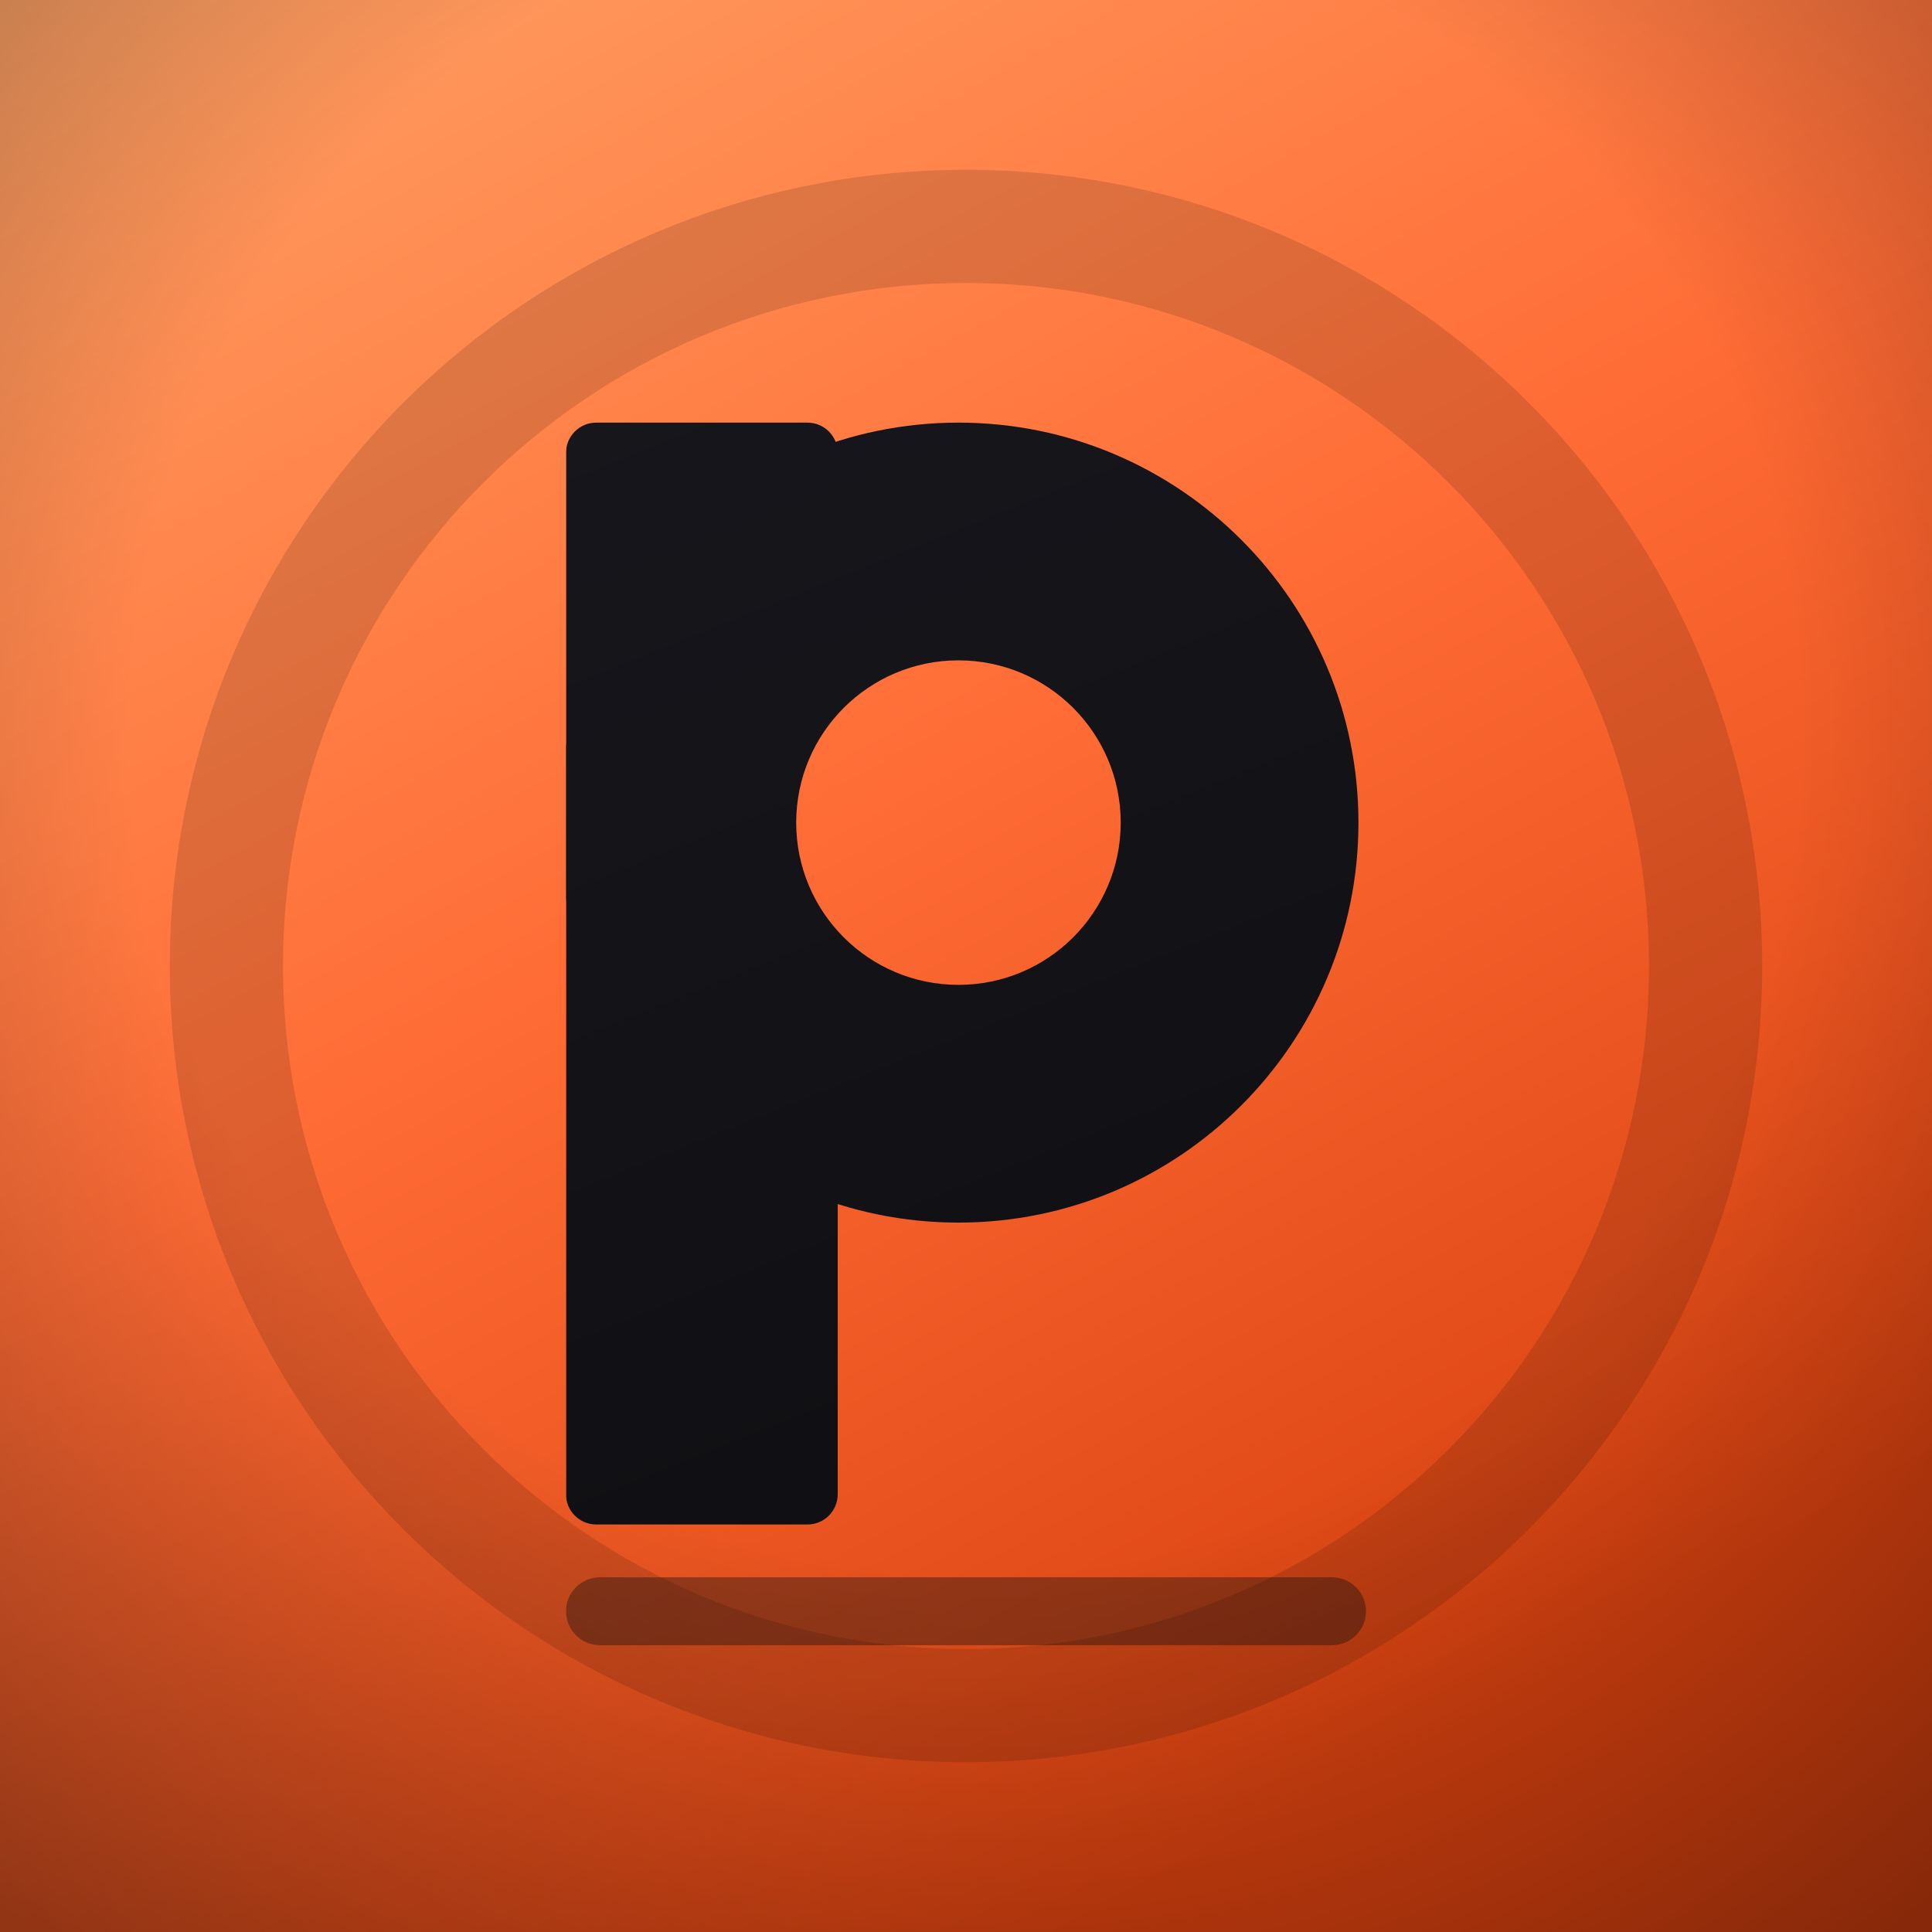
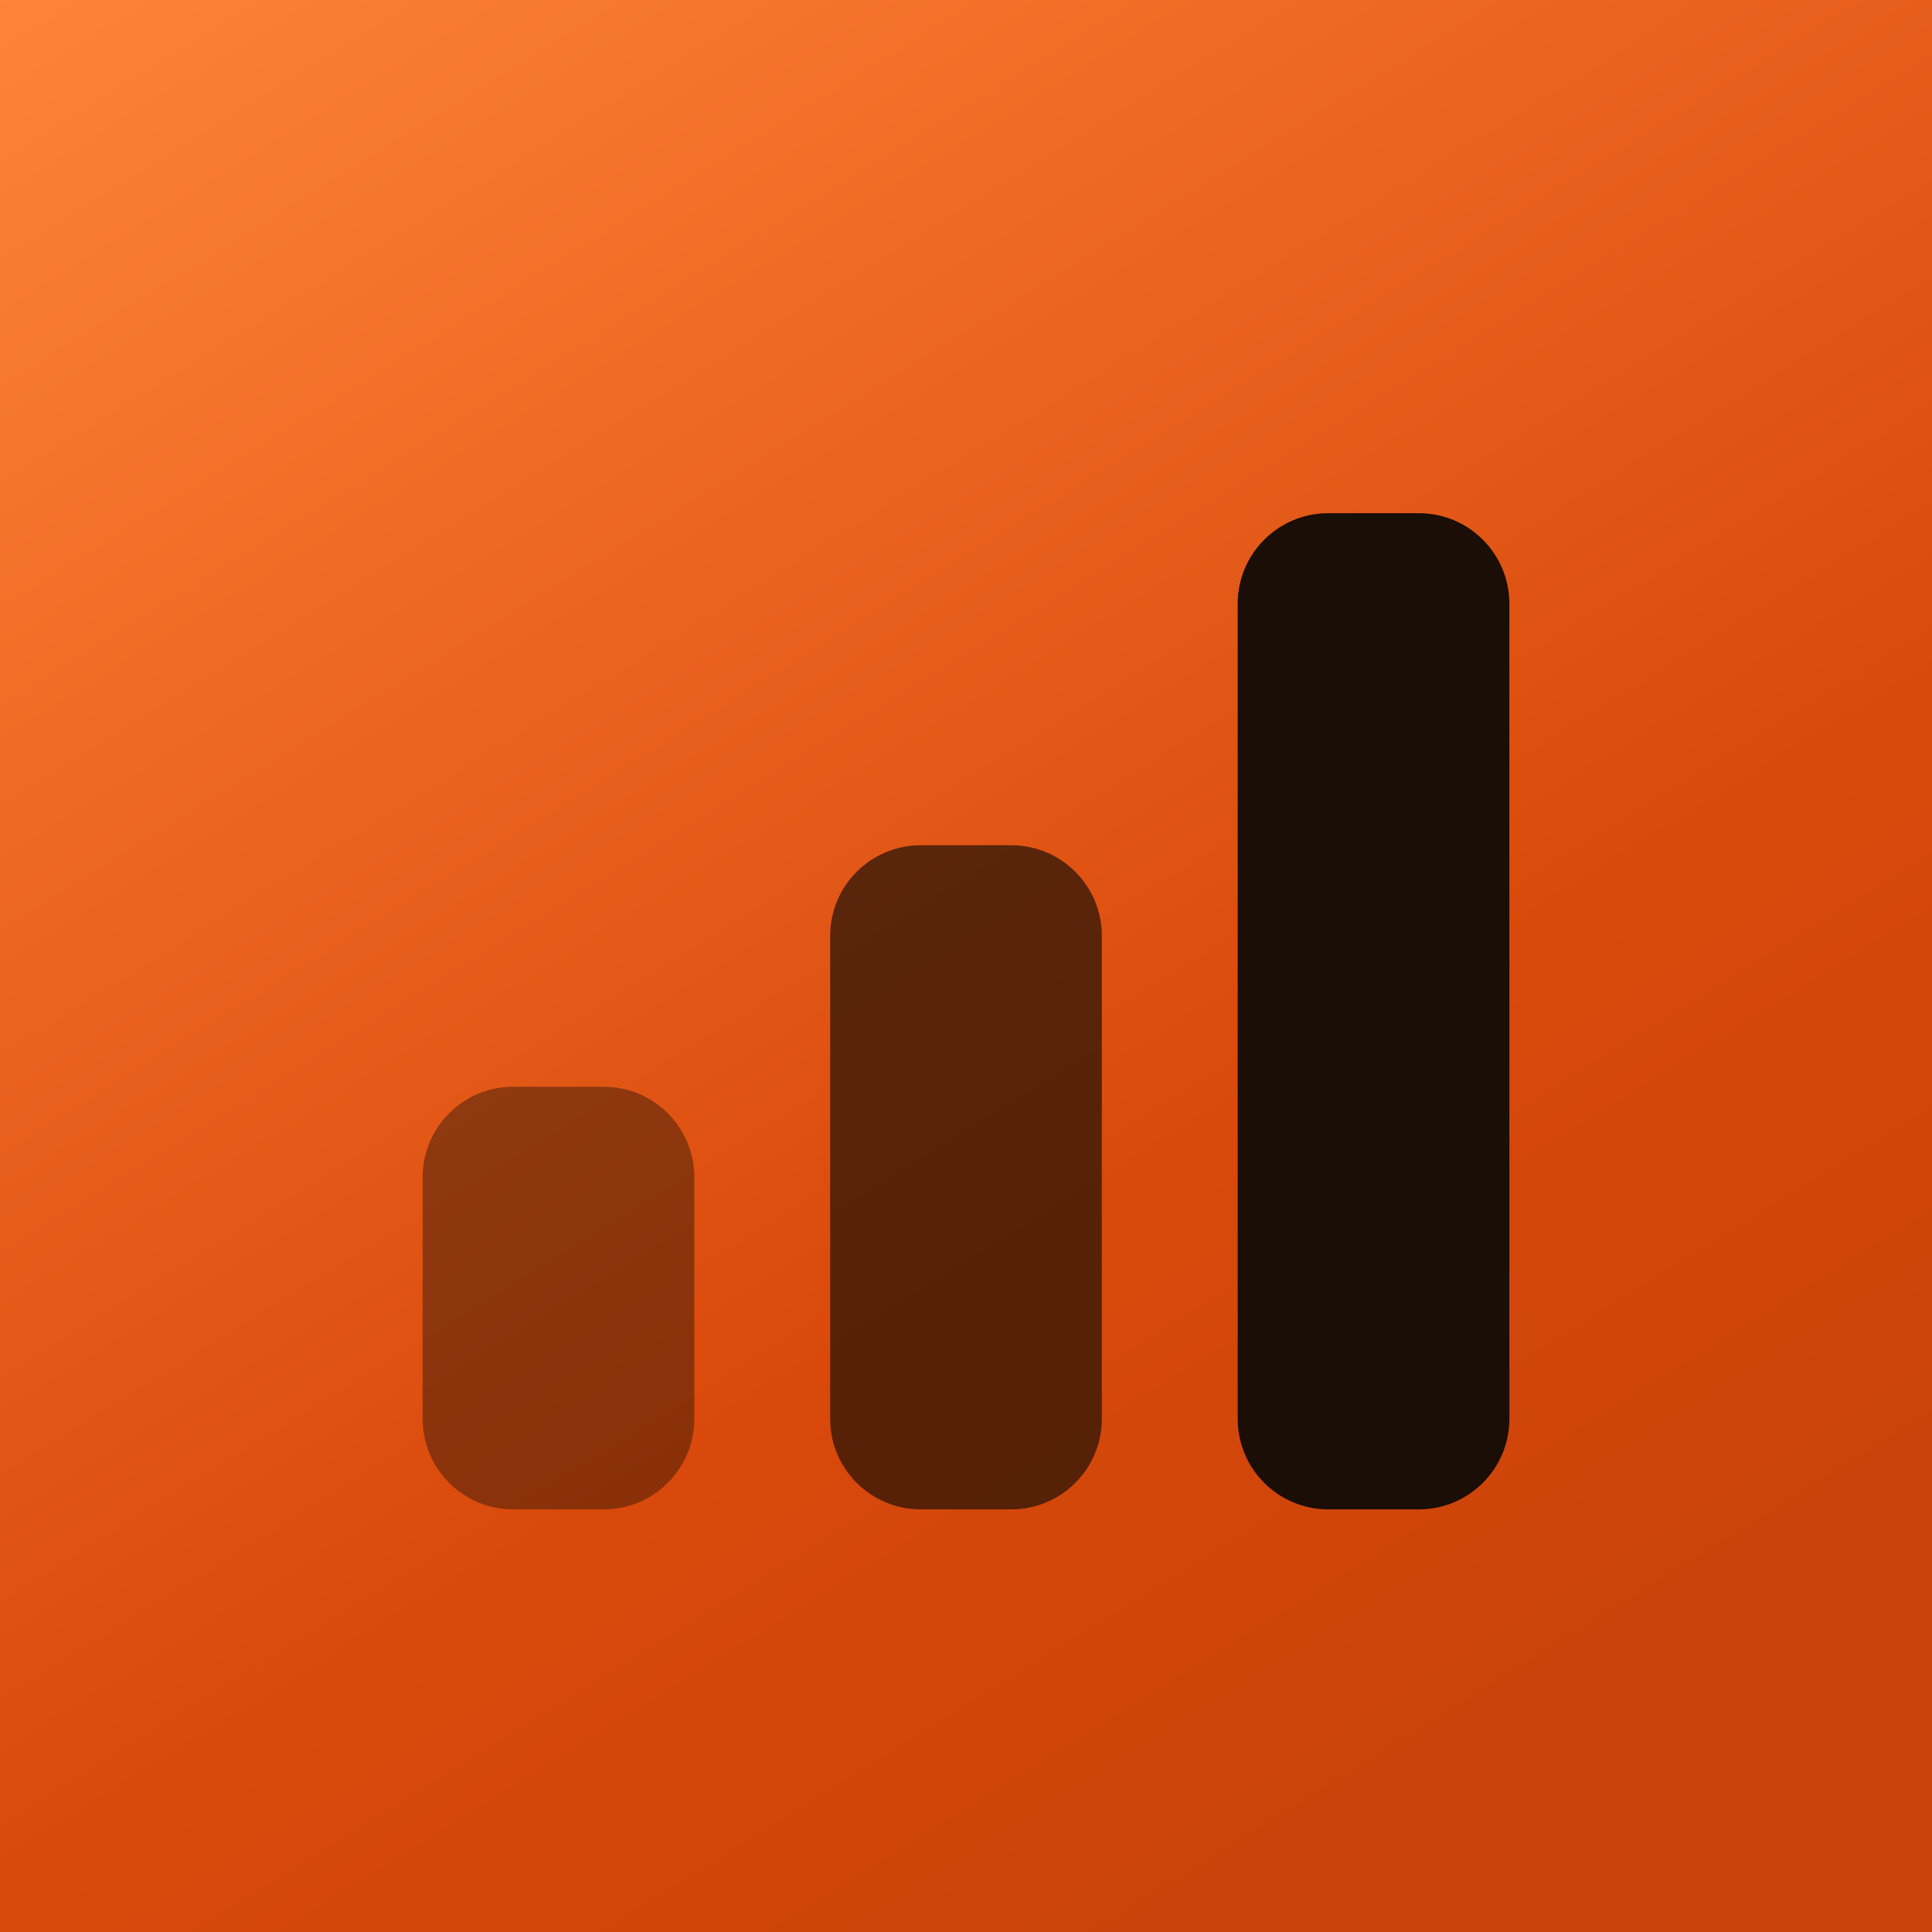
<svg xmlns="http://www.w3.org/2000/svg" viewBox="0 0 512 512" width="512" height="512">
  <defs>
-     <linearGradient id="orange" x1="0" y1="0" x2="0.55" y2="1">
-       <stop offset="0" stop-color="#FFA265" />
-       <stop offset=".52" stop-color="#FF6B35" />
-       <stop offset="1" stop-color="#D8410F" />
+     <linearGradient id="g" x1="0" y1="0" x2="0.62" y2="1">
+       <stop offset="0" stop-color="#FF8438" />
+       <stop offset="0.7" stop-color="#D9490B" />
+       <stop offset="1" stop-color="#C9430A" />
    </linearGradient>
-     <linearGradient id="ink" x1="0" y1="0" x2="0.4" y2="1">
-       <stop offset="0" stop-color="#191920" />
-       <stop offset="1" stop-color="#0E0E11" />
-     </linearGradient>
-     <radialGradient id="vignette" cx=".5" cy=".38" r=".78">
-       <stop offset=".55" stop-color="#000" stop-opacity="0" />
-       <stop offset="1" stop-color="#000" stop-opacity=".38" />
-     </radialGradient>
-     <mask id="mP">
-       <rect width="512" height="512" fill="black" />
-       <rect x="150" y="112" width="72" height="292" rx="8" fill="white" />
-       <circle cx="254" cy="218" r="106" fill="white" />
-       <circle cx="254" cy="218" r="43" fill="black" />
-       <rect x="0" y="0" width="150" height="512" fill="black" />
-     </mask>
  </defs>
-   <rect width="512" height="512" fill="url(#orange)" />
-   <rect width="512" height="512" fill="url(#vignette)" />
-   <circle cx="256" cy="256" r="196" fill="none" stroke="#000" stroke-opacity=".13" stroke-width="30" />
-   <g mask="url(#mP)">
-     <rect width="512" height="512" fill="url(#ink)" />
+   <rect width="512" height="512" fill="url(#g)" />
+   <g transform="translate(56,56) scale(4)">
+     <rect x="14" y="58" width="18" height="28" rx="6" fill="#1A0E06" opacity="0.42" />
+     <rect x="41" y="42" width="18" height="44" rx="6" fill="#1A0E06" opacity="0.68" />
+     <rect x="68" y="20" width="18" height="66" rx="6" fill="#1A0E06" opacity="1" />
  </g>
-   <rect x="150" y="418" width="212" height="18" rx="9" fill="#0E0E11" opacity=".38" />
</svg>
